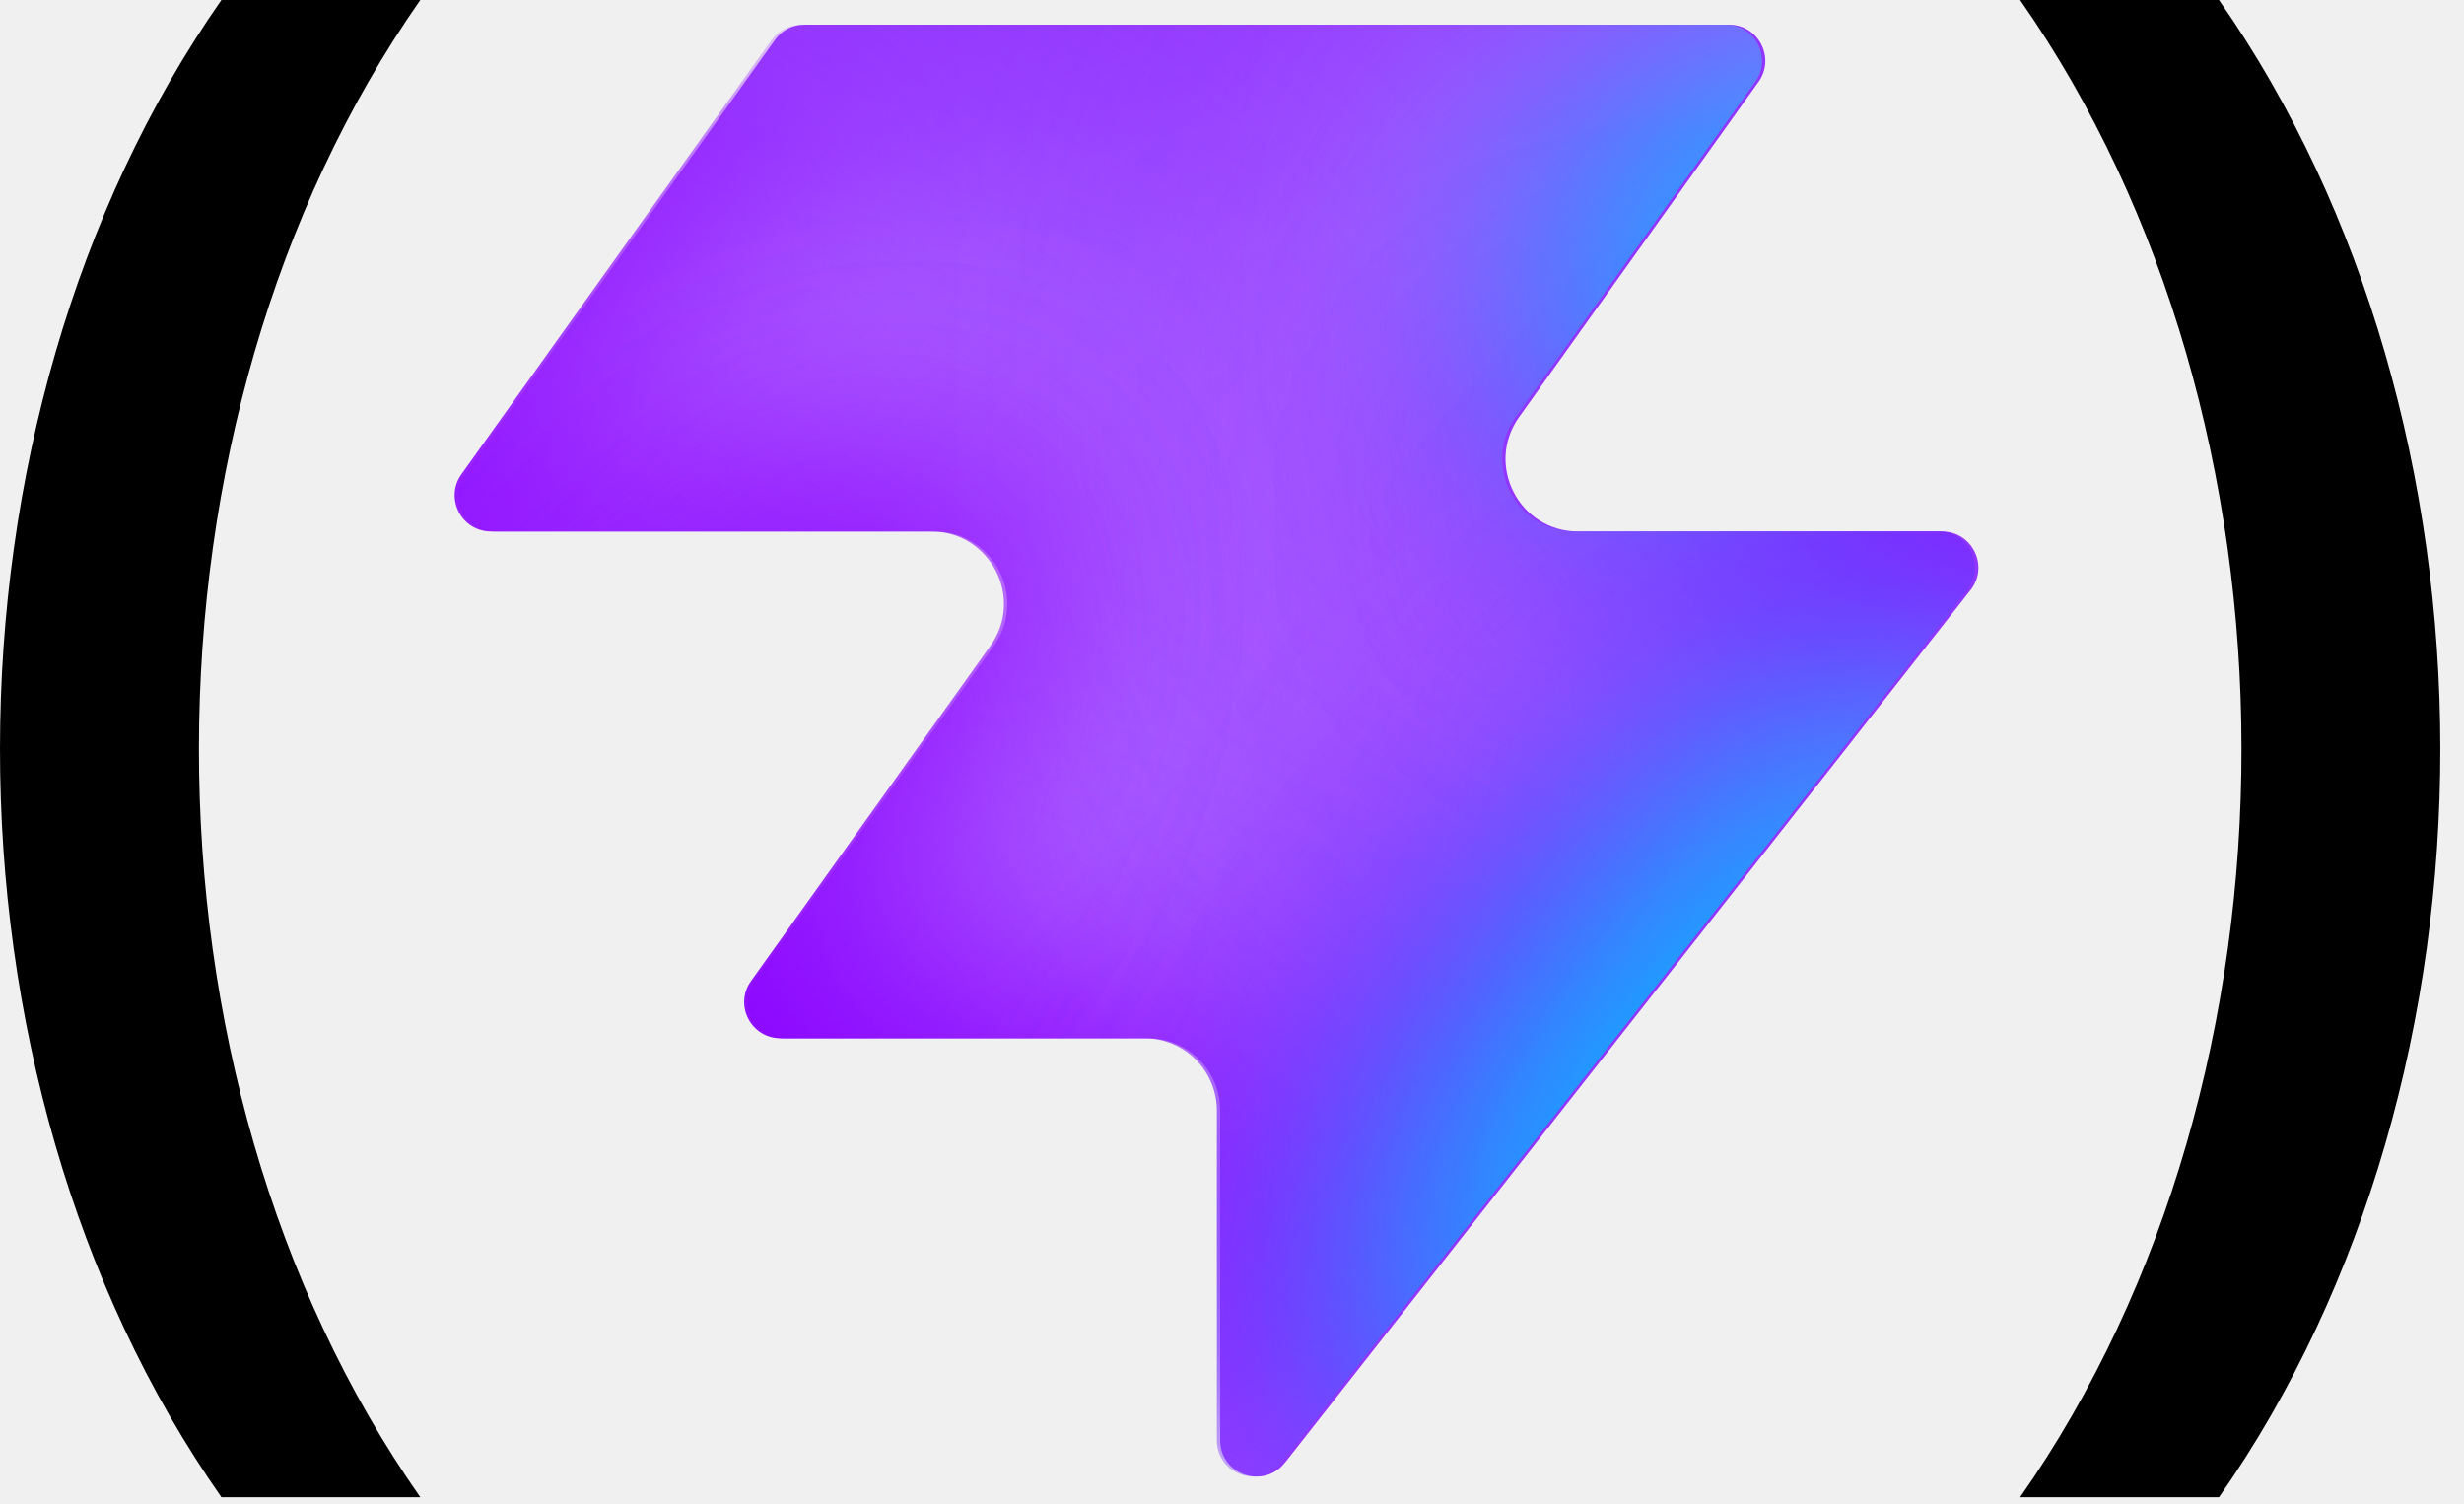
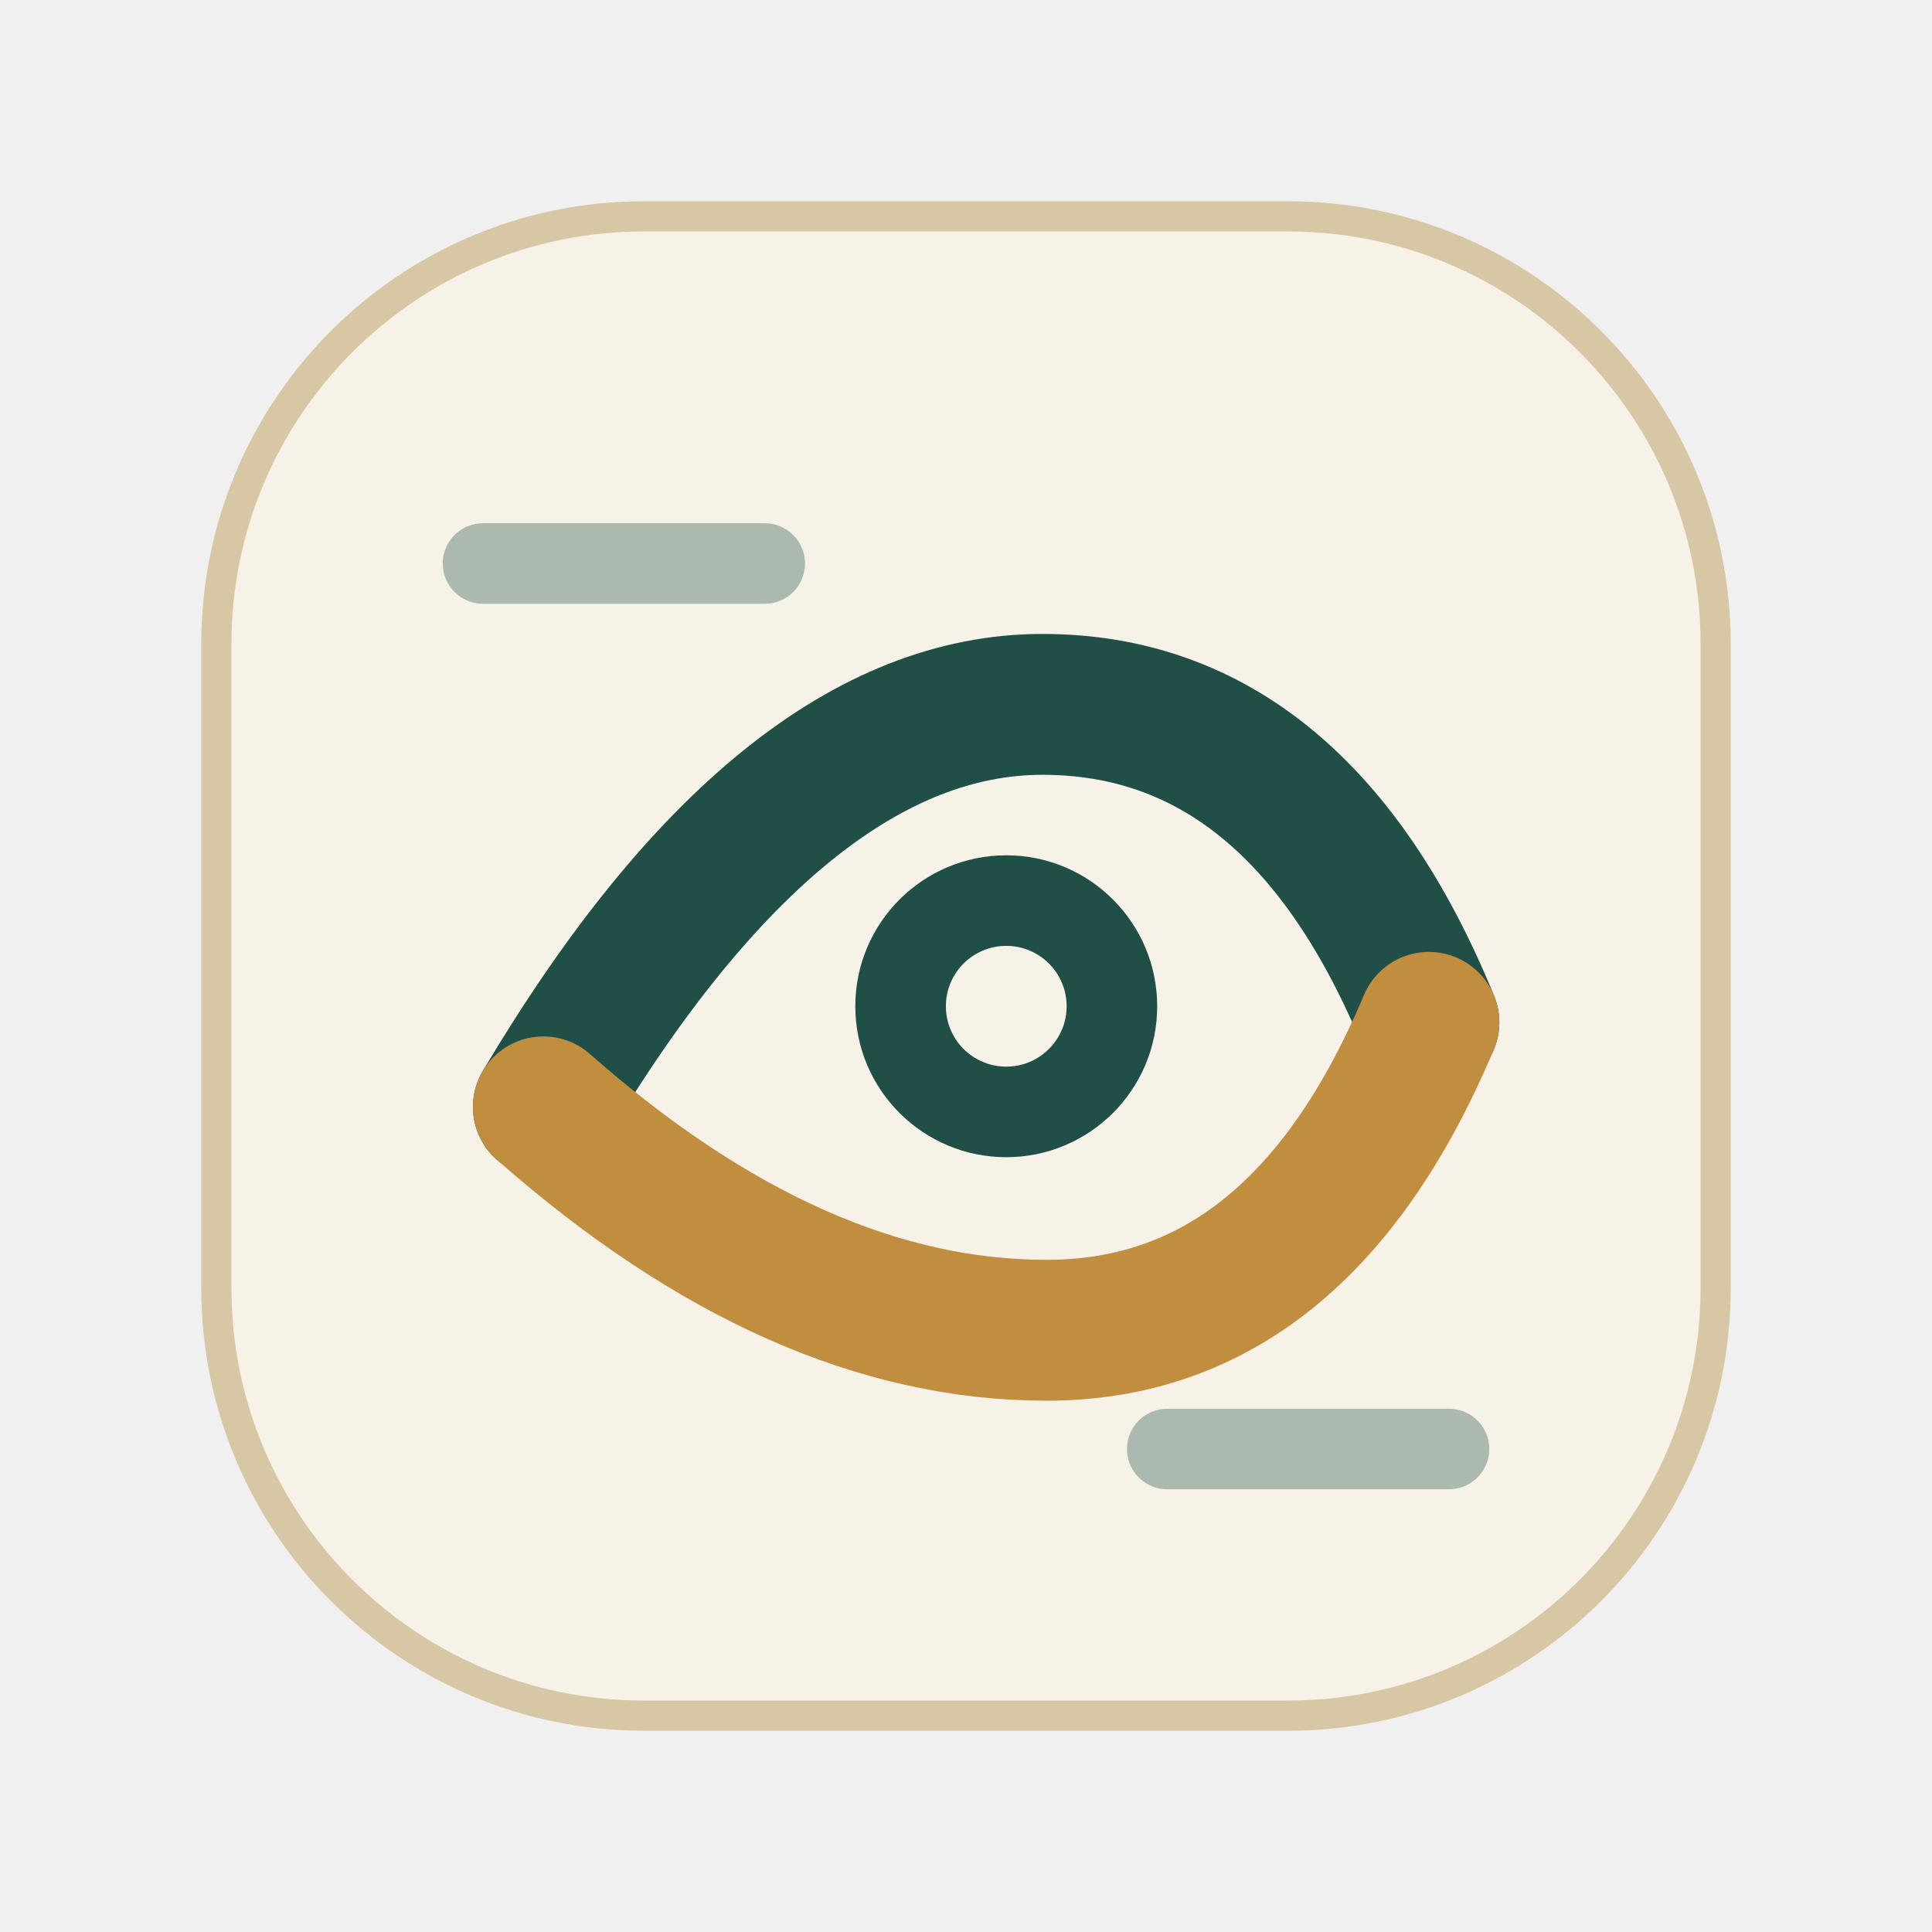
- <svg xmlns="http://www.w3.org/2000/svg" width="77" height="47" fill="none" aria-labelledby="vite-logo-title" viewBox="0 0 77 47">
-   <style>.parenthesis{fill:#000}@media (prefers-color-scheme:dark){.parenthesis{fill:#fff}}</style>
-   <path fill="#9135ff" d="M40.151 45.71c-.663.844-2.02.374-2.02-.699V34.708a2.26 2.26 0 0 0-2.262-2.262H24.493c-.92 0-1.457-1.04-.92-1.788l7.479-10.471c1.07-1.498 0-3.578-1.842-3.578H15.443c-.92 0-1.456-1.04-.92-1.788l9.696-13.576c.213-.297.556-.474.92-.474h28.894c.92 0 1.456 1.04.92 1.788l-7.48 10.472c-1.07 1.497 0 3.578 1.842 3.578h11.376c.944 0 1.474 1.087.89 1.83L40.153 45.712z" />
-   <mask id="a" width="48" height="47" x="14" y="0" maskUnits="userSpaceOnUse" style="mask-type:alpha">
-     <path fill="#000" d="M40.047 45.71c-.663.843-2.02.374-2.02-.699V34.708a2.26 2.26 0 0 0-2.262-2.262H24.389c-.92 0-1.457-1.04-.92-1.788l7.479-10.472c1.07-1.497 0-3.578-1.842-3.578H15.34c-.92 0-1.456-1.04-.92-1.788l9.696-13.575c.213-.297.556-.474.92-.474H53.93c.92 0 1.456 1.04.92 1.788L47.37 13.03c-1.07 1.498 0 3.578 1.842 3.578h11.376c.944 0 1.474 1.088.89 1.831L40.049 45.712z" />
-   </mask>
-   <g mask="url(#a)">
-     <g filter="url(#b)">
-       <ellipse cx="5.508" cy="14.704" fill="#eee6ff" rx="5.508" ry="14.704" transform="rotate(269.814 20.96 11.29)scale(-1 1)" />
-     </g>
-     <g filter="url(#c)">
-       <ellipse cx="10.399" cy="29.851" fill="#eee6ff" rx="10.399" ry="29.851" transform="rotate(89.814 -16.902 -8.275)scale(1 -1)" />
-     </g>
-     <g filter="url(#d)">
-       <ellipse cx="5.508" cy="30.487" fill="#8900ff" rx="5.508" ry="30.487" transform="rotate(89.814 -19.197 -7.127)scale(1 -1)" />
-     </g>
-     <g filter="url(#e)">
-       <ellipse cx="5.508" cy="30.599" fill="#8900ff" rx="5.508" ry="30.599" transform="rotate(89.814 -25.928 4.177)scale(1 -1)" />
-     </g>
-     <g filter="url(#f)">
-       <ellipse cx="5.508" cy="30.599" fill="#8900ff" rx="5.508" ry="30.599" transform="rotate(89.814 -25.738 5.52)scale(1 -1)" />
-     </g>
-     <g filter="url(#g)">
-       <ellipse cx="14.072" cy="22.078" fill="#eee6ff" rx="14.072" ry="22.078" transform="rotate(93.35 31.245 55.578)scale(-1 1)" />
-     </g>
-     <g filter="url(#h)">
-       <ellipse cx="3.47" cy="21.501" fill="#8900ff" rx="3.47" ry="21.501" transform="rotate(89.009 35.419 55.202)scale(-1 1)" />
-     </g>
-     <g filter="url(#i)">
-       <ellipse cx="3.47" cy="21.501" fill="#8900ff" rx="3.47" ry="21.501" transform="rotate(89.009 35.419 55.202)scale(-1 1)" />
-     </g>
-     <g filter="url(#j)">
-       <ellipse cx="14.592" cy="9.743" fill="#8900ff" rx="4.407" ry="29.108" transform="rotate(39.51 14.592 9.743)" />
-     </g>
-     <g filter="url(#k)">
-       <ellipse cx="61.728" cy="-5.321" fill="#8900ff" rx="4.407" ry="29.108" transform="rotate(37.892 61.728 -5.32)" />
-     </g>
-     <g filter="url(#l)">
-       <ellipse cx="55.618" cy="7.104" fill="#00c2ff" rx="5.971" ry="9.665" transform="rotate(37.892 55.618 7.104)" />
-     </g>
-     <g filter="url(#m)">
-       <ellipse cx="12.326" cy="39.103" fill="#8900ff" rx="4.407" ry="29.108" transform="rotate(37.892 12.326 39.103)" />
-     </g>
-     <g filter="url(#n)">
-       <ellipse cx="12.326" cy="39.103" fill="#8900ff" rx="4.407" ry="29.108" transform="rotate(37.892 12.326 39.103)" />
-     </g>
-     <g filter="url(#o)">
-       <ellipse cx="49.857" cy="30.678" fill="#8900ff" rx="4.407" ry="29.108" transform="rotate(37.892 49.857 30.678)" />
-     </g>
-     <g filter="url(#p)">
-       <ellipse cx="52.623" cy="33.171" fill="#00c2ff" rx="5.971" ry="15.297" transform="rotate(37.892 52.623 33.17)" />
-     </g>
-   </g>
-   <path d="M6.919 0c-9.198 13.166-9.252 33.575 0 46.789h6.215c-9.25-13.214-9.196-33.623 0-46.789zm62.424 0h-6.215c9.198 13.166 9.252 33.575 0 46.789h6.215c9.25-13.214 9.196-33.623 0-46.789" class="parenthesis" />
-   <defs>
-     <filter id="b" width="60.045" height="41.654" x="-5.564" y="16.92" color-interpolation-filters="sRGB" filterUnits="userSpaceOnUse">
-       <feFlood flood-opacity="0" result="BackgroundImageFix" />
-       <feBlend in="SourceGraphic" in2="BackgroundImageFix" result="shape" />
-       <feGaussianBlur result="effect1_foregroundBlur_2002_17286" stdDeviation="7.659" />
-     </filter>
-     <filter id="c" width="90.34" height="51.437" x="-40.407" y="-6.762" color-interpolation-filters="sRGB" filterUnits="userSpaceOnUse">
-       <feFlood flood-opacity="0" result="BackgroundImageFix" />
-       <feBlend in="SourceGraphic" in2="BackgroundImageFix" result="shape" />
-       <feGaussianBlur result="effect1_foregroundBlur_2002_17286" stdDeviation="7.659" />
-     </filter>
-     <filter id="d" width="79.355" height="29.4" x="-35.435" y="2.801" color-interpolation-filters="sRGB" filterUnits="userSpaceOnUse">
-       <feFlood flood-opacity="0" result="BackgroundImageFix" />
-       <feBlend in="SourceGraphic" in2="BackgroundImageFix" result="shape" />
-       <feGaussianBlur result="effect1_foregroundBlur_2002_17286" stdDeviation="4.596" />
-     </filter>
-     <filter id="e" width="79.579" height="29.4" x="-30.84" y="20.8" color-interpolation-filters="sRGB" filterUnits="userSpaceOnUse">
-       <feFlood flood-opacity="0" result="BackgroundImageFix" />
-       <feBlend in="SourceGraphic" in2="BackgroundImageFix" result="shape" />
-       <feGaussianBlur result="effect1_foregroundBlur_2002_17286" stdDeviation="4.596" />
-     </filter>
-     <filter id="f" width="79.579" height="29.4" x="-29.307" y="21.949" color-interpolation-filters="sRGB" filterUnits="userSpaceOnUse">
-       <feFlood flood-opacity="0" result="BackgroundImageFix" />
-       <feBlend in="SourceGraphic" in2="BackgroundImageFix" result="shape" />
-       <feGaussianBlur result="effect1_foregroundBlur_2002_17286" stdDeviation="4.596" />
-     </filter>
-     <filter id="g" width="74.749" height="58.852" x="29.961" y="-17.13" color-interpolation-filters="sRGB" filterUnits="userSpaceOnUse">
-       <feFlood flood-opacity="0" result="BackgroundImageFix" />
-       <feBlend in="SourceGraphic" in2="BackgroundImageFix" result="shape" />
-       <feGaussianBlur result="effect1_foregroundBlur_2002_17286" stdDeviation="7.659" />
-     </filter>
-     <filter id="h" width="61.377" height="25.362" x="37.754" y="3.055" color-interpolation-filters="sRGB" filterUnits="userSpaceOnUse">
-       <feFlood flood-opacity="0" result="BackgroundImageFix" />
-       <feBlend in="SourceGraphic" in2="BackgroundImageFix" result="shape" />
-       <feGaussianBlur result="effect1_foregroundBlur_2002_17286" stdDeviation="4.596" />
-     </filter>
-     <filter id="i" width="61.377" height="25.362" x="37.754" y="3.055" color-interpolation-filters="sRGB" filterUnits="userSpaceOnUse">
-       <feFlood flood-opacity="0" result="BackgroundImageFix" />
-       <feBlend in="SourceGraphic" in2="BackgroundImageFix" result="shape" />
-       <feGaussianBlur result="effect1_foregroundBlur_2002_17286" stdDeviation="4.596" />
-     </filter>
-     <filter id="j" width="56.045" height="63.649" x="-13.43" y="-22.082" color-interpolation-filters="sRGB" filterUnits="userSpaceOnUse">
-       <feFlood flood-opacity="0" result="BackgroundImageFix" />
-       <feBlend in="SourceGraphic" in2="BackgroundImageFix" result="shape" />
-       <feGaussianBlur result="effect1_foregroundBlur_2002_17286" stdDeviation="4.596" />
-     </filter>
-     <filter id="k" width="54.814" height="64.646" x="34.321" y="-37.644" color-interpolation-filters="sRGB" filterUnits="userSpaceOnUse">
-       <feFlood flood-opacity="0" result="BackgroundImageFix" />
-       <feBlend in="SourceGraphic" in2="BackgroundImageFix" result="shape" />
-       <feGaussianBlur result="effect1_foregroundBlur_2002_17286" stdDeviation="4.596" />
-     </filter>
-     <filter id="l" width="33.541" height="35.313" x="38.847" y="-10.552" color-interpolation-filters="sRGB" filterUnits="userSpaceOnUse">
-       <feFlood flood-opacity="0" result="BackgroundImageFix" />
-       <feBlend in="SourceGraphic" in2="BackgroundImageFix" result="shape" />
-       <feGaussianBlur result="effect1_foregroundBlur_2002_17286" stdDeviation="4.596" />
-     </filter>
-     <filter id="m" width="54.814" height="64.646" x="-15.081" y="6.78" color-interpolation-filters="sRGB" filterUnits="userSpaceOnUse">
-       <feFlood flood-opacity="0" result="BackgroundImageFix" />
-       <feBlend in="SourceGraphic" in2="BackgroundImageFix" result="shape" />
-       <feGaussianBlur result="effect1_foregroundBlur_2002_17286" stdDeviation="4.596" />
-     </filter>
-     <filter id="n" width="54.814" height="64.646" x="-15.081" y="6.78" color-interpolation-filters="sRGB" filterUnits="userSpaceOnUse">
-       <feFlood flood-opacity="0" result="BackgroundImageFix" />
-       <feBlend in="SourceGraphic" in2="BackgroundImageFix" result="shape" />
-       <feGaussianBlur result="effect1_foregroundBlur_2002_17286" stdDeviation="4.596" />
-     </filter>
-     <filter id="o" width="54.814" height="64.646" x="22.45" y="-1.645" color-interpolation-filters="sRGB" filterUnits="userSpaceOnUse">
-       <feFlood flood-opacity="0" result="BackgroundImageFix" />
-       <feBlend in="SourceGraphic" in2="BackgroundImageFix" result="shape" />
-       <feGaussianBlur result="effect1_foregroundBlur_2002_17286" stdDeviation="4.596" />
-     </filter>
-     <filter id="p" width="39.409" height="43.623" x="32.919" y="11.36" color-interpolation-filters="sRGB" filterUnits="userSpaceOnUse">
-       <feFlood flood-opacity="0" result="BackgroundImageFix" />
-       <feBlend in="SourceGraphic" in2="BackgroundImageFix" result="shape" />
-       <feGaussianBlur result="effect1_foregroundBlur_2002_17286" stdDeviation="4.596" />
-     </filter>
-   </defs>
+ <svg xmlns="http://www.w3.org/2000/svg" width="96" height="96" viewBox="0 0 96 96" fill="none" role="img" aria-labelledby="entropy-vite-title">
+   <rect x="10" y="10" width="76" height="76" rx="22" fill="#f7f2e8" />
+   <rect x="10.75" y="10.75" width="74.5" height="74.5" rx="21.25" stroke="#d8c7a5" stroke-width="1.5" />
+   <path d="M27 55C34.9 41.7 43.2 35 51.8 35C60.3 35 66.7 40.3 71 50.8" stroke="#1f4f46" stroke-width="7" stroke-linecap="round" />
+   <path d="M27 55C35.4 62.4 43.7 66.1 52 66.1C60.4 66.1 66.7 61 71 50.8" stroke="#c18d3f" stroke-width="7" stroke-linecap="round" />
+   <circle cx="50" cy="50" r="7.5" fill="#1f4f46" />
+   <circle cx="50" cy="50" r="3" fill="#f7f2e8" />
+   <path d="M24 28H38" stroke="#1f4f46" stroke-opacity="0.35" stroke-width="4" stroke-linecap="round" />
+   <path d="M58 72H72" stroke="#1f4f46" stroke-opacity="0.35" stroke-width="4" stroke-linecap="round" />
</svg>
